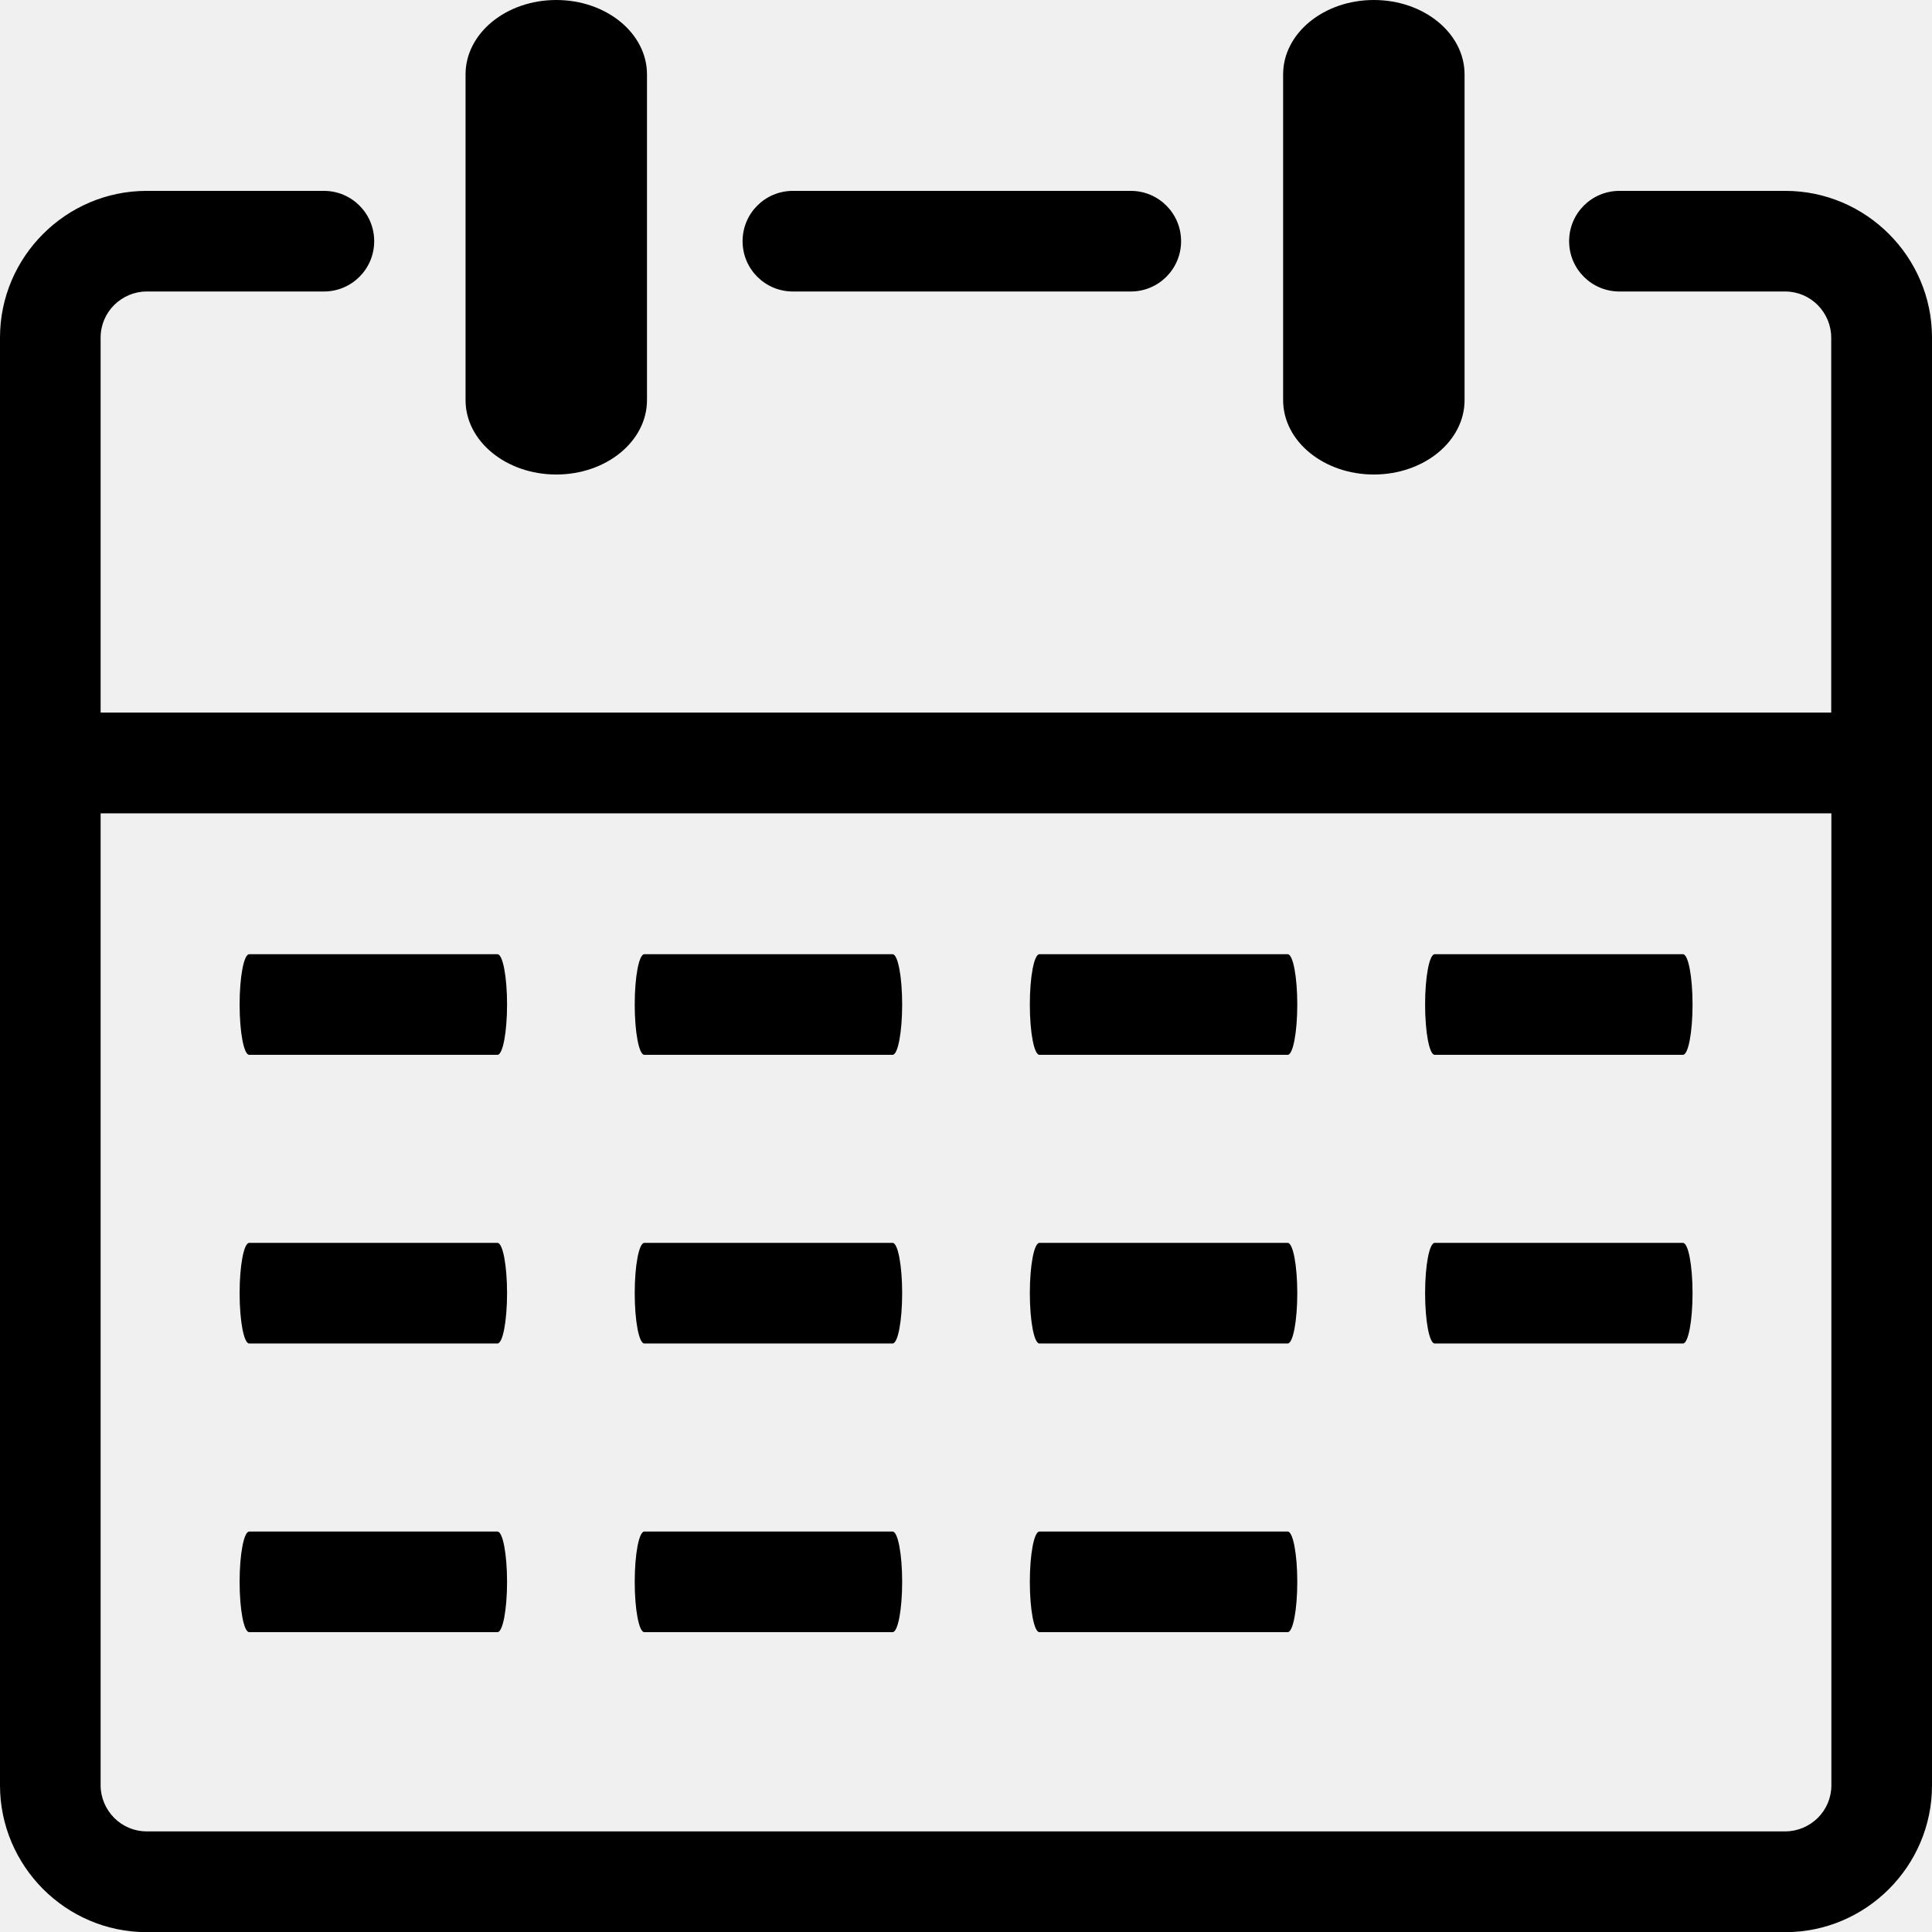
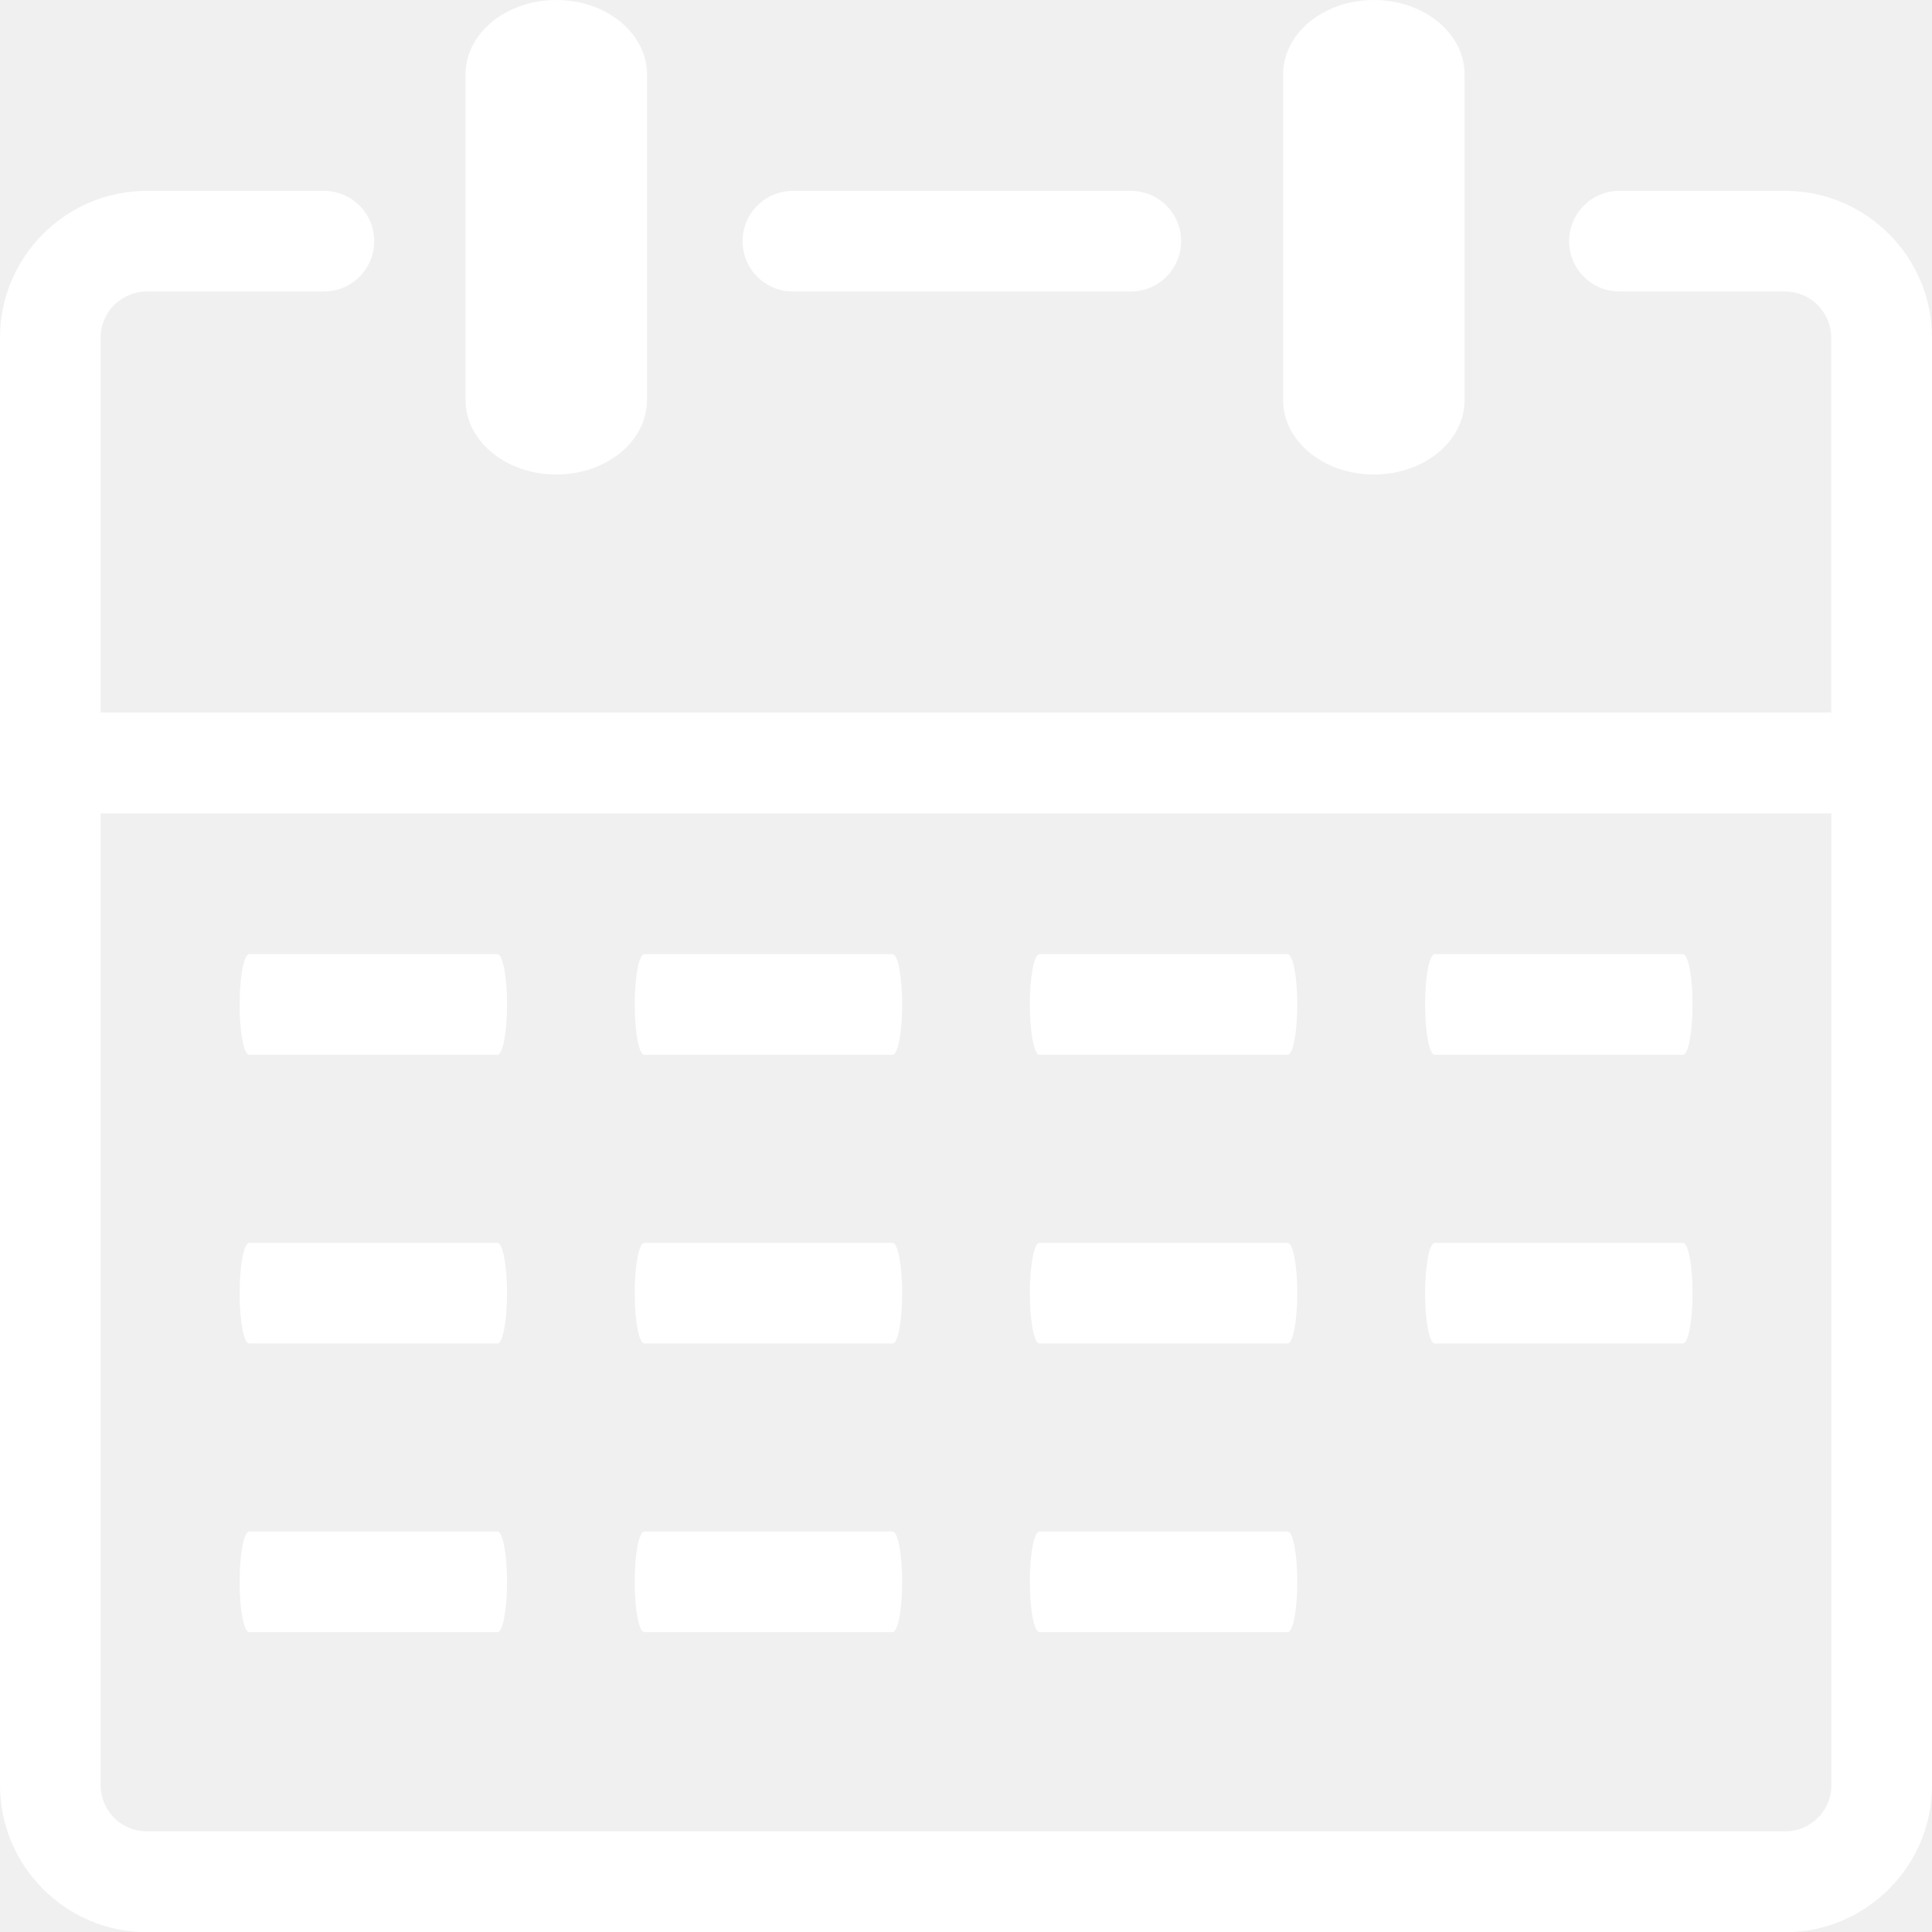
- <svg xmlns="http://www.w3.org/2000/svg" version="1.1" id="Layer_1" x="0px" y="0px" viewBox="0 0 122.88 122.88" style="enable-background:new 0 0 122.88 122.88" xml:space="preserve">
-   <g>
-     <path d="M81.61,4.73c0-2.61,2.58-4.73,5.77-4.73c3.19,0,5.77,2.12,5.77,4.73v20.72c0,2.61-2.58,4.73-5.77,4.73 c-3.19,0-5.77-2.12-5.77-4.73V4.73L81.61,4.73z M66.11,103.81c-0.34,0-0.61-1.43-0.61-3.2c0-1.77,0.27-3.2,0.61-3.2H81.9 c0.34,0,0.61,1.43,0.61,3.2c0,1.77-0.27,3.2-0.61,3.2H66.11L66.11,103.81z M15.85,67.09c-0.34,0-0.61-1.43-0.61-3.2 c0-1.77,0.27-3.2,0.61-3.2h15.79c0.34,0,0.61,1.43,0.61,3.2c0,1.77-0.27,3.2-0.61,3.2H15.85L15.85,67.09z M40.98,67.09 c-0.34,0-0.61-1.43-0.61-3.2c0-1.77,0.27-3.2,0.61-3.2h15.79c0.34,0,0.61,1.43,0.61,3.2c0,1.77-0.27,3.2-0.61,3.2H40.98 L40.98,67.09z M66.11,67.09c-0.34,0-0.61-1.43-0.61-3.2c0-1.77,0.27-3.2,0.61-3.2H81.9c0.34,0,0.61,1.43,0.61,3.2 c0,1.77-0.27,3.2-0.61,3.2H66.11L66.11,67.09z M91.25,67.09c-0.34,0-0.61-1.43-0.61-3.2c0-1.77,0.27-3.2,0.61-3.2h15.79 c0.34,0,0.61,1.43,0.61,3.2c0,1.77-0.27,3.2-0.61,3.2H91.25L91.25,67.09z M15.85,85.45c-0.34,0-0.61-1.43-0.61-3.2 c0-1.77,0.27-3.2,0.61-3.2h15.79c0.34,0,0.61,1.43,0.61,3.2c0,1.77-0.27,3.2-0.61,3.2H15.85L15.85,85.45z M40.98,85.45 c-0.34,0-0.61-1.43-0.61-3.2c0-1.77,0.27-3.2,0.61-3.2h15.79c0.34,0,0.61,1.43,0.61,3.2c0,1.77-0.27,3.2-0.61,3.2H40.98 L40.98,85.45z M66.11,85.45c-0.34,0-0.61-1.43-0.61-3.2c0-1.77,0.27-3.2,0.61-3.2H81.9c0.34,0,0.61,1.43,0.61,3.2 c0,1.77-0.27,3.2-0.61,3.2H66.11L66.11,85.45z M91.25,85.45c-0.34,0-0.61-1.43-0.61-3.2c0-1.77,0.27-3.2,0.61-3.2h15.79 c0.34,0,0.61,1.43,0.61,3.2c0,1.77-0.27,3.2-0.61,3.2H91.25L91.25,85.45z M15.85,103.81c-0.34,0-0.61-1.43-0.61-3.2 c0-1.77,0.27-3.2,0.61-3.2h15.79c0.34,0,0.61,1.43,0.61,3.2c0,1.77-0.27,3.2-0.61,3.2H15.85L15.85,103.81z M40.98,103.81 c-0.34,0-0.61-1.43-0.61-3.2c0-1.77,0.27-3.2,0.61-3.2h15.79c0.34,0,0.61,1.43,0.61,3.2c0,1.77-0.27,3.2-0.61,3.2H40.98 L40.98,103.81z M29.61,4.73c0-2.61,2.58-4.73,5.77-4.73s5.77,2.12,5.77,4.73v20.72c0,2.61-2.58,4.73-5.77,4.73 s-5.77-2.12-5.77-4.73V4.73L29.61,4.73z M6.4,45.32h110.07V21.47c0-0.8-0.33-1.53-0.86-2.07c-0.53-0.53-1.26-0.86-2.07-0.86H103 c-1.77,0-3.2-1.43-3.2-3.2c0-1.77,1.43-3.2,3.2-3.2h10.55c2.57,0,4.9,1.05,6.59,2.74c1.69,1.69,2.74,4.02,2.74,6.59v27.06v65.03 c0,2.57-1.05,4.9-2.74,6.59c-1.69,1.69-4.02,2.74-6.59,2.74H9.33c-2.57,0-4.9-1.05-6.59-2.74C1.05,118.45,0,116.12,0,113.55V48.52 V21.47c0-2.57,1.05-4.9,2.74-6.59c1.69-1.69,4.02-2.74,6.59-2.74H20.6c1.77,0,3.2,1.43,3.2,3.2c0,1.77-1.43,3.2-3.2,3.2H9.33 c-0.8,0-1.53,0.33-2.07,0.86c-0.53,0.53-0.86,1.26-0.86,2.07V45.32L6.4,45.32z M116.48,51.73H6.4v61.82c0,0.8,0.33,1.53,0.86,2.07 c0.53,0.53,1.26,0.86,2.07,0.86h104.22c0.8,0,1.53-0.33,2.07-0.86c0.53-0.53,0.86-1.26,0.86-2.07V51.73L116.48,51.73z M50.43,18.54 c-1.77,0-3.2-1.43-3.2-3.2c0-1.77,1.43-3.2,3.2-3.2h21.49c1.77,0,3.2,1.43,3.2,3.2c0,1.77-1.43,3.2-3.2,3.2H50.43L50.43,18.54z" />
+ <svg xmlns="http://www.w3.org/2000/svg" width="72" height="72" viewBox="0 0 72 72" fill="none">
+   <g clip-path="url(#clip0)">
+     <path d="M47.818 2.771C47.818 1.242 49.33 0 51.199 0C53.068 0 54.58 1.242 54.58 2.771V14.912C54.58 16.441 53.068 17.684 51.199 17.684C49.33 17.684 47.818 16.441 47.818 14.912V2.771ZM38.736 60.826C38.537 60.826 38.379 59.988 38.379 58.951C38.379 57.914 38.537 57.076 38.736 57.076H47.988C48.188 57.076 48.346 57.914 48.346 58.951C48.346 59.988 48.188 60.826 47.988 60.826H38.736ZM9.287 39.31C9.088 39.31 8.93 38.473 8.93 37.435C8.93 36.398 9.088 35.56 9.287 35.56H18.539C18.738 35.56 18.896 36.398 18.896 37.435C18.896 38.473 18.738 39.31 18.539 39.31H9.287ZM24.012 39.31C23.812 39.31 23.654 38.473 23.654 37.435C23.654 36.398 23.812 35.56 24.012 35.56H33.264C33.463 35.56 33.621 36.398 33.621 37.435C33.621 38.473 33.463 39.31 33.264 39.31H24.012ZM38.736 39.31C38.537 39.31 38.379 38.473 38.379 37.435C38.379 36.398 38.537 35.56 38.736 35.56H47.988C48.188 35.56 48.346 36.398 48.346 37.435C48.346 38.473 48.188 39.31 47.988 39.31H38.736ZM53.467 39.31C53.268 39.31 53.109 38.473 53.109 37.435C53.109 36.398 53.268 35.56 53.467 35.56H62.719C62.918 35.56 63.076 36.398 63.076 37.435C63.076 38.473 62.918 39.31 62.719 39.31H53.467ZM9.287 50.068C9.088 50.068 8.93 49.23 8.93 48.193C8.93 47.156 9.088 46.318 9.287 46.318H18.539C18.738 46.318 18.896 47.156 18.896 48.193C18.896 49.23 18.738 50.068 18.539 50.068H9.287ZM24.012 50.068C23.812 50.068 23.654 49.23 23.654 48.193C23.654 47.156 23.812 46.318 24.012 46.318H33.264C33.463 46.318 33.621 47.156 33.621 48.193C33.621 49.23 33.463 50.068 33.264 50.068H24.012ZM38.736 50.068C38.537 50.068 38.379 49.23 38.379 48.193C38.379 47.156 38.537 46.318 38.736 46.318H47.988C48.188 46.318 48.346 47.156 48.346 48.193C48.346 49.23 48.188 50.068 47.988 50.068H38.736ZM53.467 50.068C53.268 50.068 53.109 49.23 53.109 48.193C53.109 47.156 53.268 46.318 53.467 46.318H62.719C62.918 46.318 63.076 47.156 63.076 48.193C63.076 49.23 62.918 50.068 62.719 50.068H53.467ZM9.287 60.826C9.088 60.826 8.93 59.988 8.93 58.951C8.93 57.914 9.088 57.076 9.287 57.076H18.539C18.738 57.076 18.896 57.914 18.896 58.951C18.896 59.988 18.738 60.826 18.539 60.826H9.287ZM24.012 60.826C23.812 60.826 23.654 59.988 23.654 58.951C23.654 57.914 23.812 57.076 24.012 57.076H33.264C33.463 57.076 33.621 57.914 33.621 58.951C33.621 59.988 33.463 60.826 33.264 60.826H24.012ZM17.35 2.771C17.35 1.242 18.861 0 20.73 0C22.6 0 24.111 1.242 24.111 2.771V14.912C24.111 16.441 22.6 17.684 20.73 17.684C18.861 17.684 17.35 16.441 17.35 14.912V2.771ZM3.75 26.555H68.244V12.58C68.244 12.111 68.051 11.684 67.74 11.367C67.43 11.057 67.002 10.863 66.527 10.863H60.352C59.315 10.863 58.477 10.025 58.477 8.988C58.477 7.951 59.315 7.113 60.352 7.113H66.533C68.039 7.113 69.404 7.729 70.394 8.719C71.385 9.709 72 11.074 72 12.58V28.436V66.539C72 68.045 71.385 69.41 70.394 70.4C69.404 71.391 68.039 72.006 66.533 72.006H5.467C3.961 72.006 2.596 71.391 1.605 70.4C0.615 69.404 0 68.039 0 66.533V28.43V12.58C0 11.074 0.615 9.709 1.605 8.719C2.596 7.729 3.961 7.113 5.467 7.113H12.07C13.107 7.113 13.945 7.951 13.945 8.988C13.945 10.025 13.107 10.863 12.07 10.863H5.467C4.998 10.863 4.57 11.057 4.254 11.367C3.943 11.678 3.75 12.105 3.75 12.58V26.555ZM68.25 30.311H3.75V66.533C3.75 67.002 3.943 67.43 4.254 67.746C4.564 68.057 4.992 68.25 5.467 68.25H66.533C67.002 68.25 67.43 68.057 67.746 67.746C68.057 67.436 68.25 67.008 68.25 66.533V30.311ZM29.549 10.863C28.512 10.863 27.674 10.025 27.674 8.988C27.674 7.951 28.512 7.113 29.549 7.113H42.141C43.178 7.113 44.016 7.951 44.016 8.988C44.016 10.025 43.178 10.863 42.141 10.863H29.549Z" fill="white" />
  </g>
+   <defs>
+     <clipPath id="clip0">
+       <rect width="72" height="72" fill="white" />
+     </clipPath>
+   </defs>
</svg>
